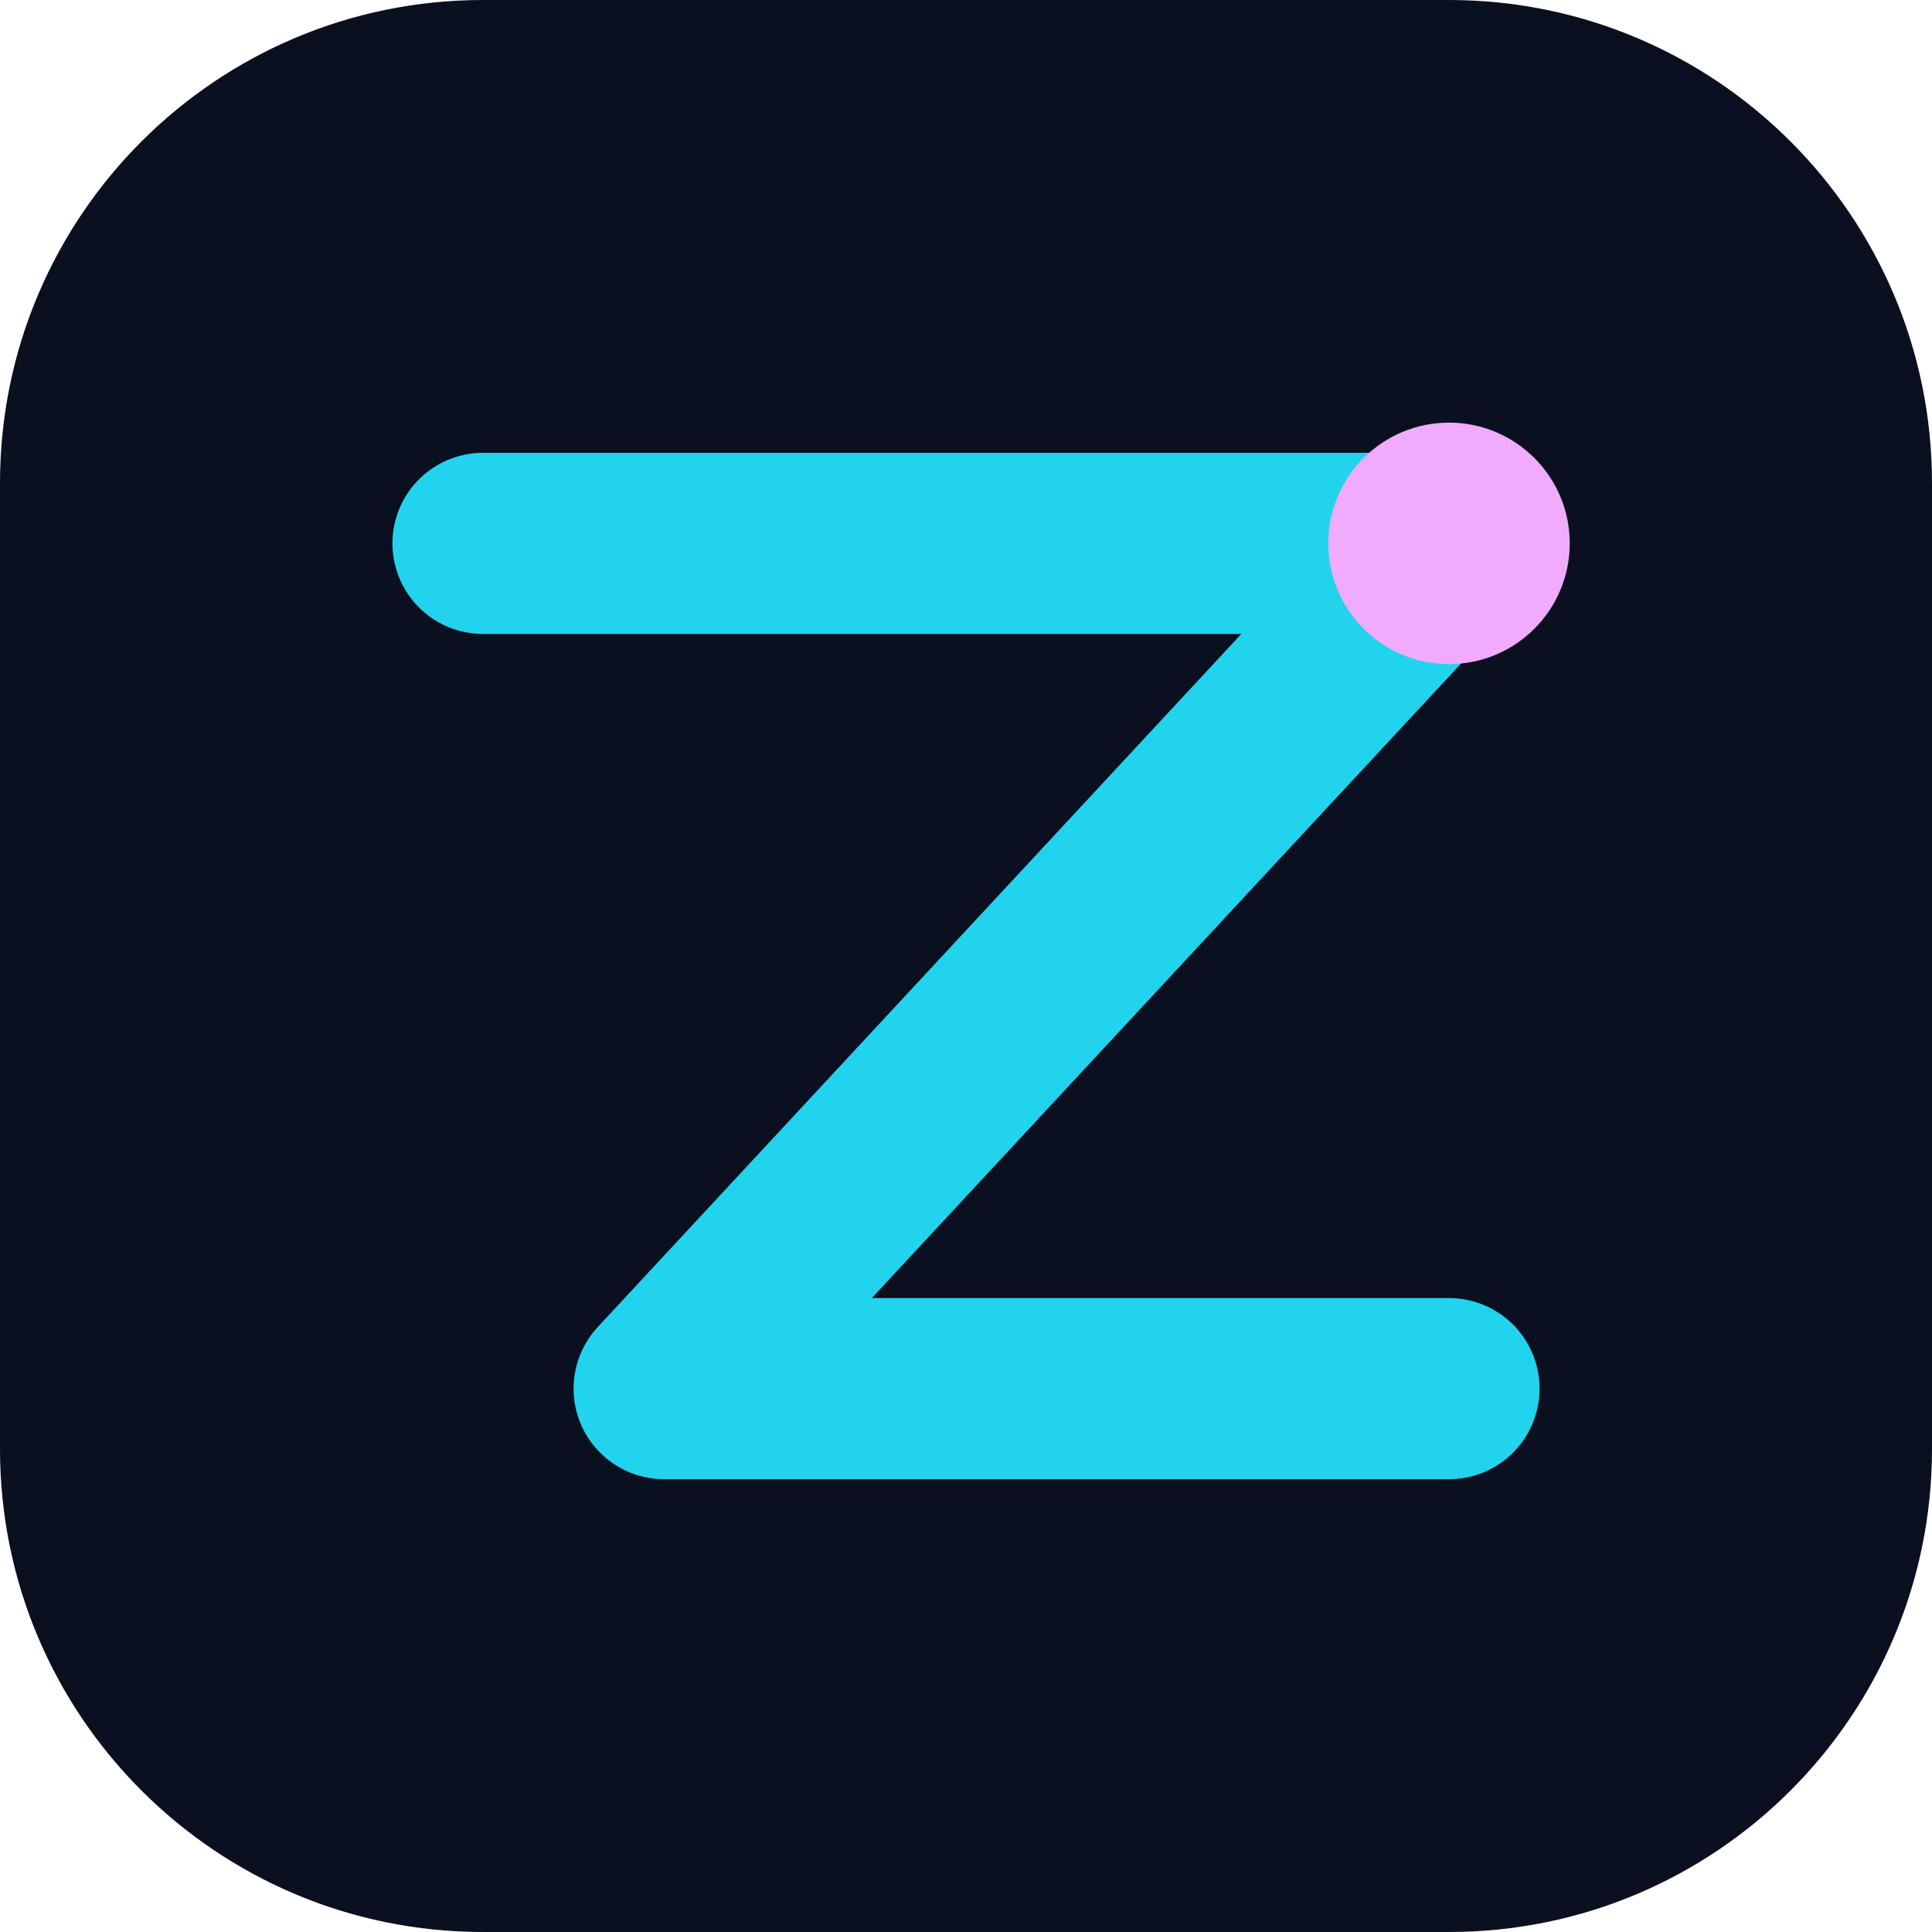
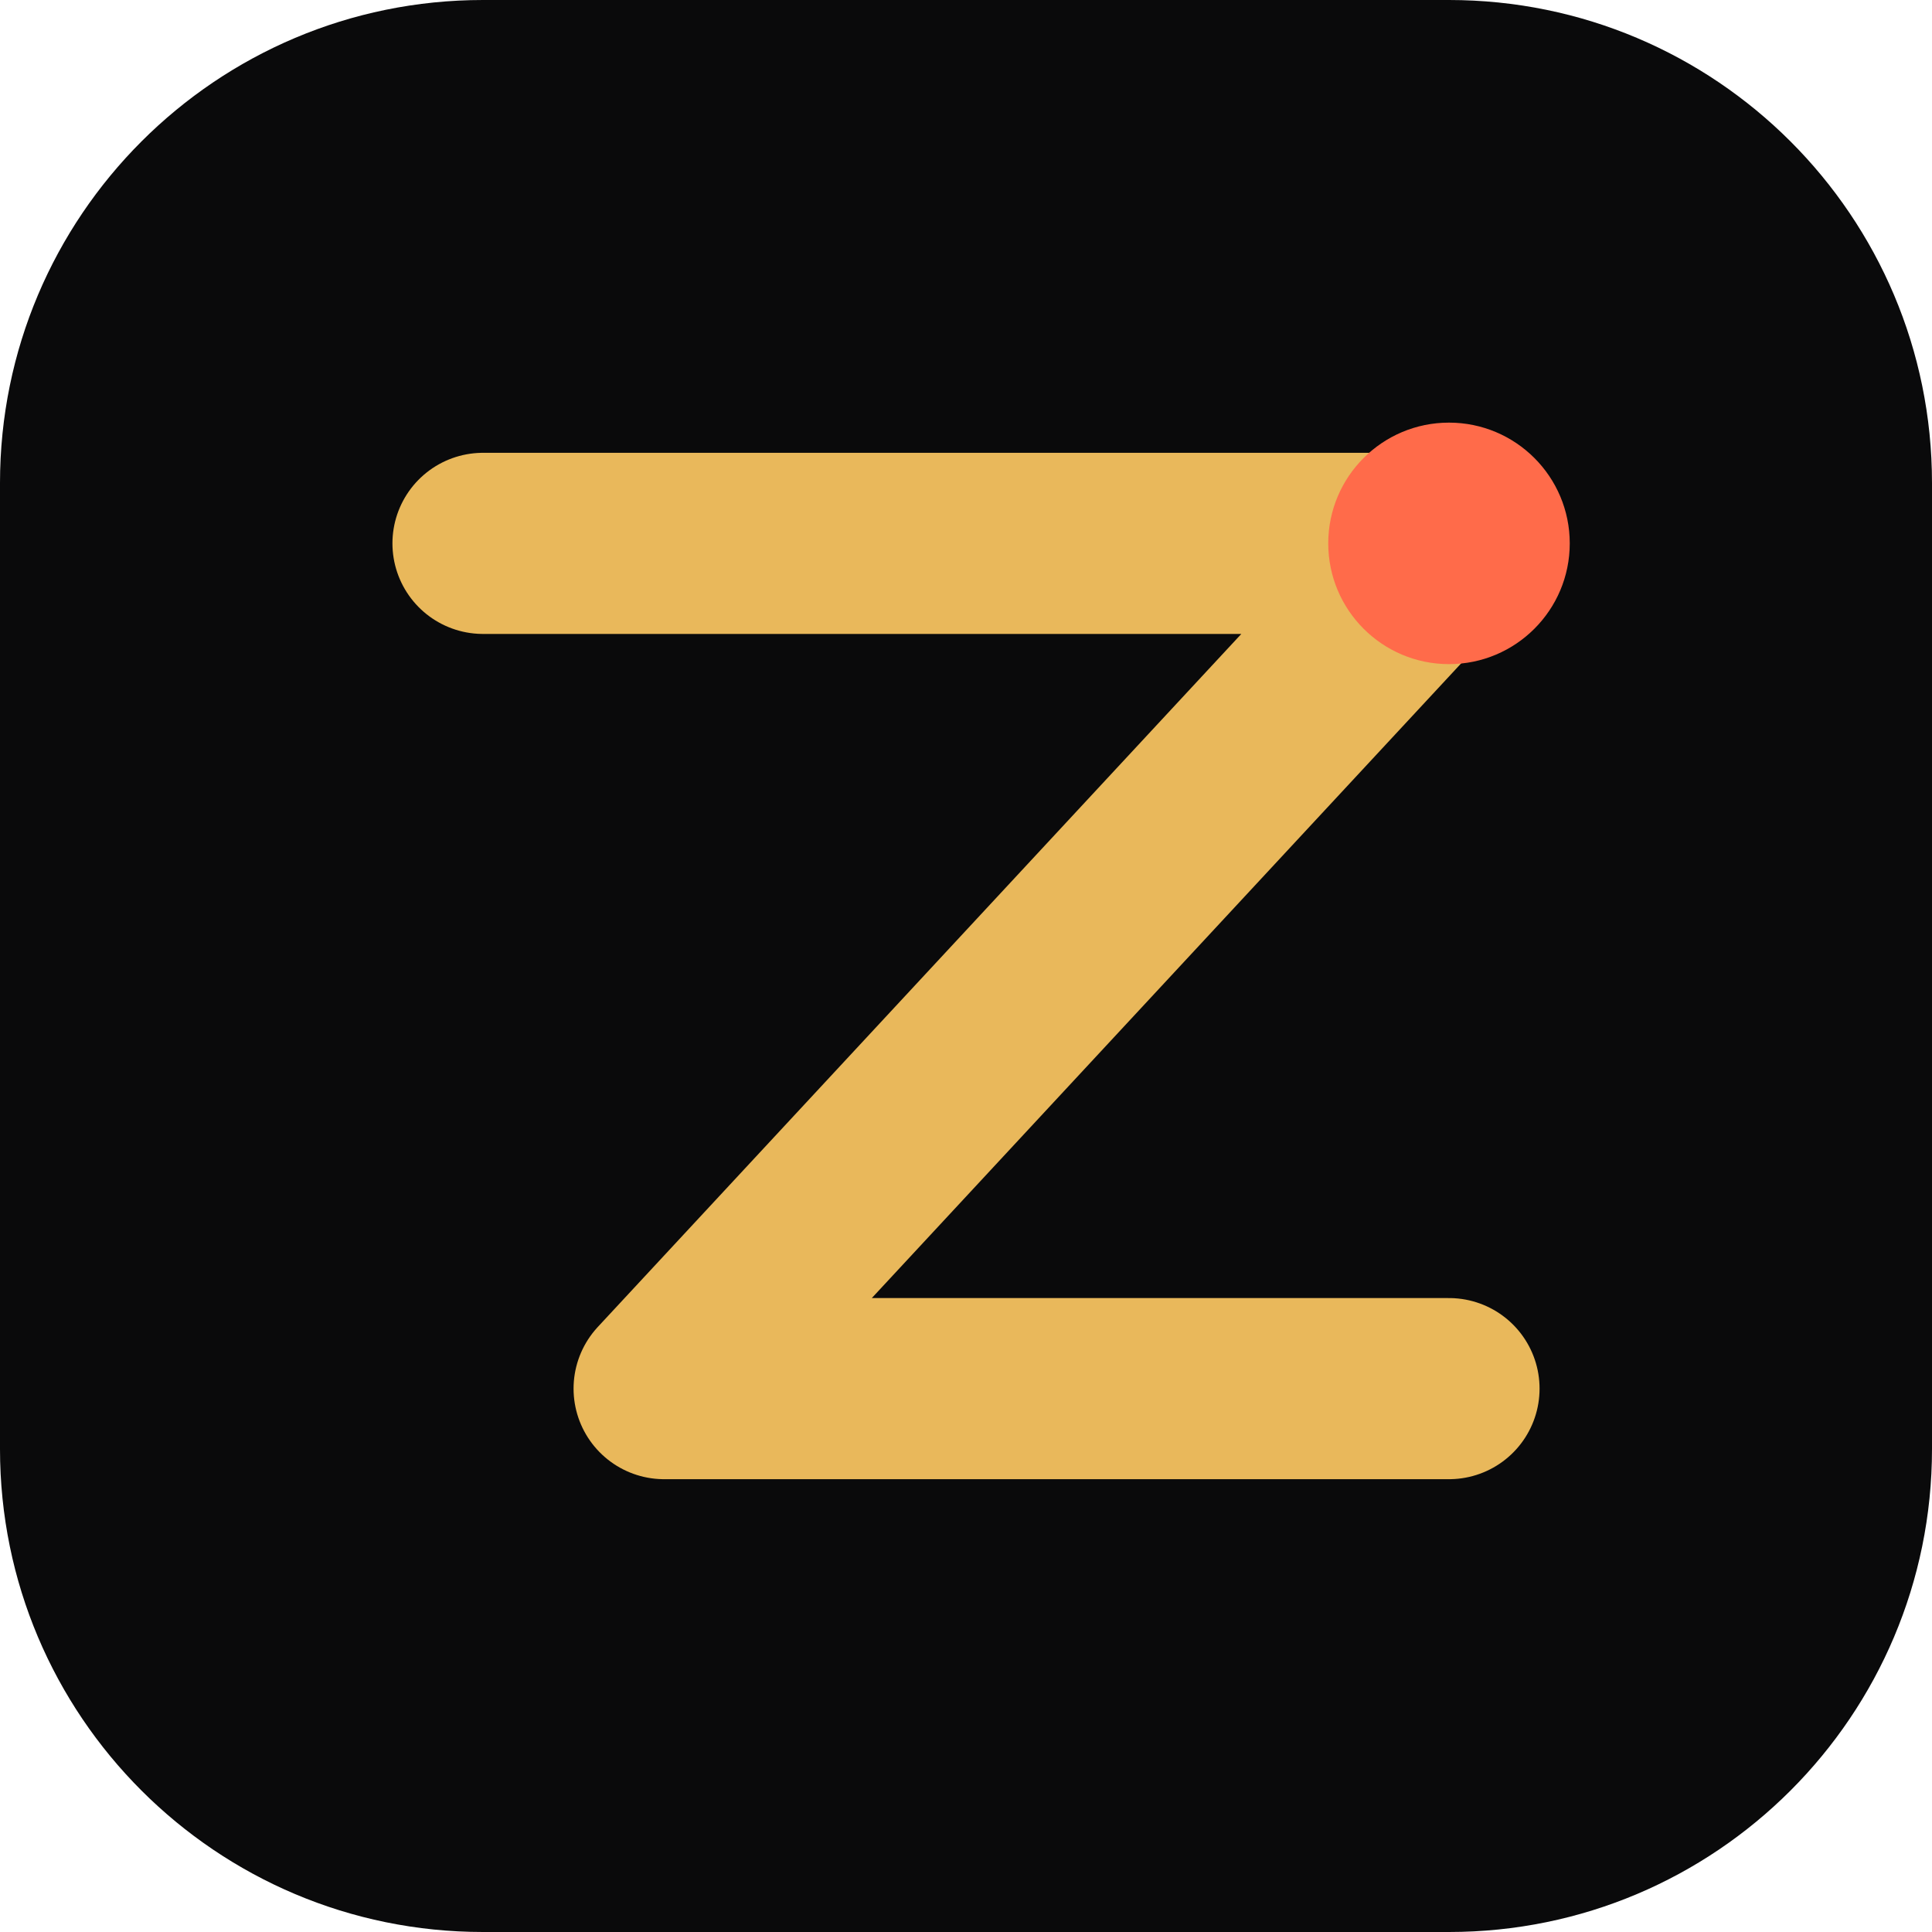
<svg xmlns="http://www.w3.org/2000/svg" viewBox="0 0 64 64">
-   <rect width="64" height="64" rx="16" fill="#0b1020" />
-   <path d="M16 18h32L22 46h26" stroke="#22d3ee" stroke-width="6" fill="none" stroke-linecap="round" stroke-linejoin="round" />
-   <circle cx="48" cy="18" r="4" fill="#f0abfc" />
+   <rect width="64" height="64" rx="16" fill="#0a0a0b" />
+   <path d="M16 18h32L22 46h26" stroke="#e9b85b" stroke-width="6" fill="none" stroke-linecap="round" stroke-linejoin="round" />
+   <circle cx="48" cy="18" r="4" fill="#ff6b4a" />
</svg>
